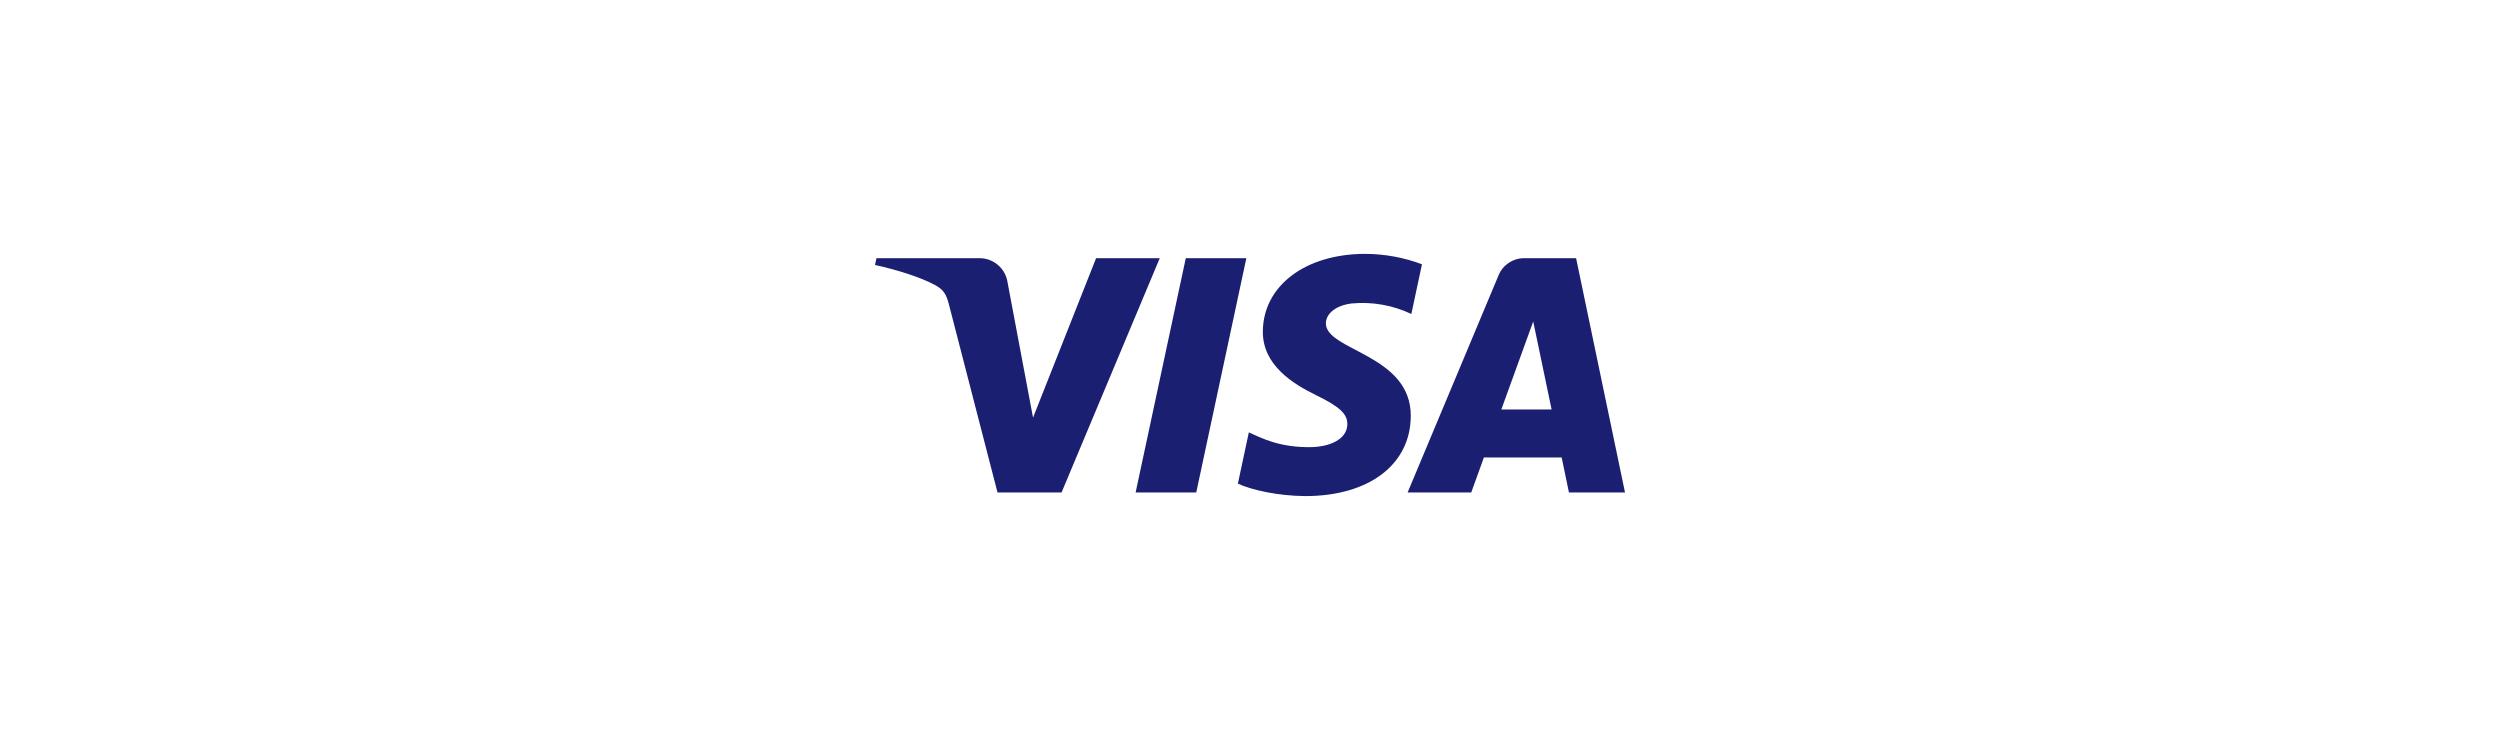
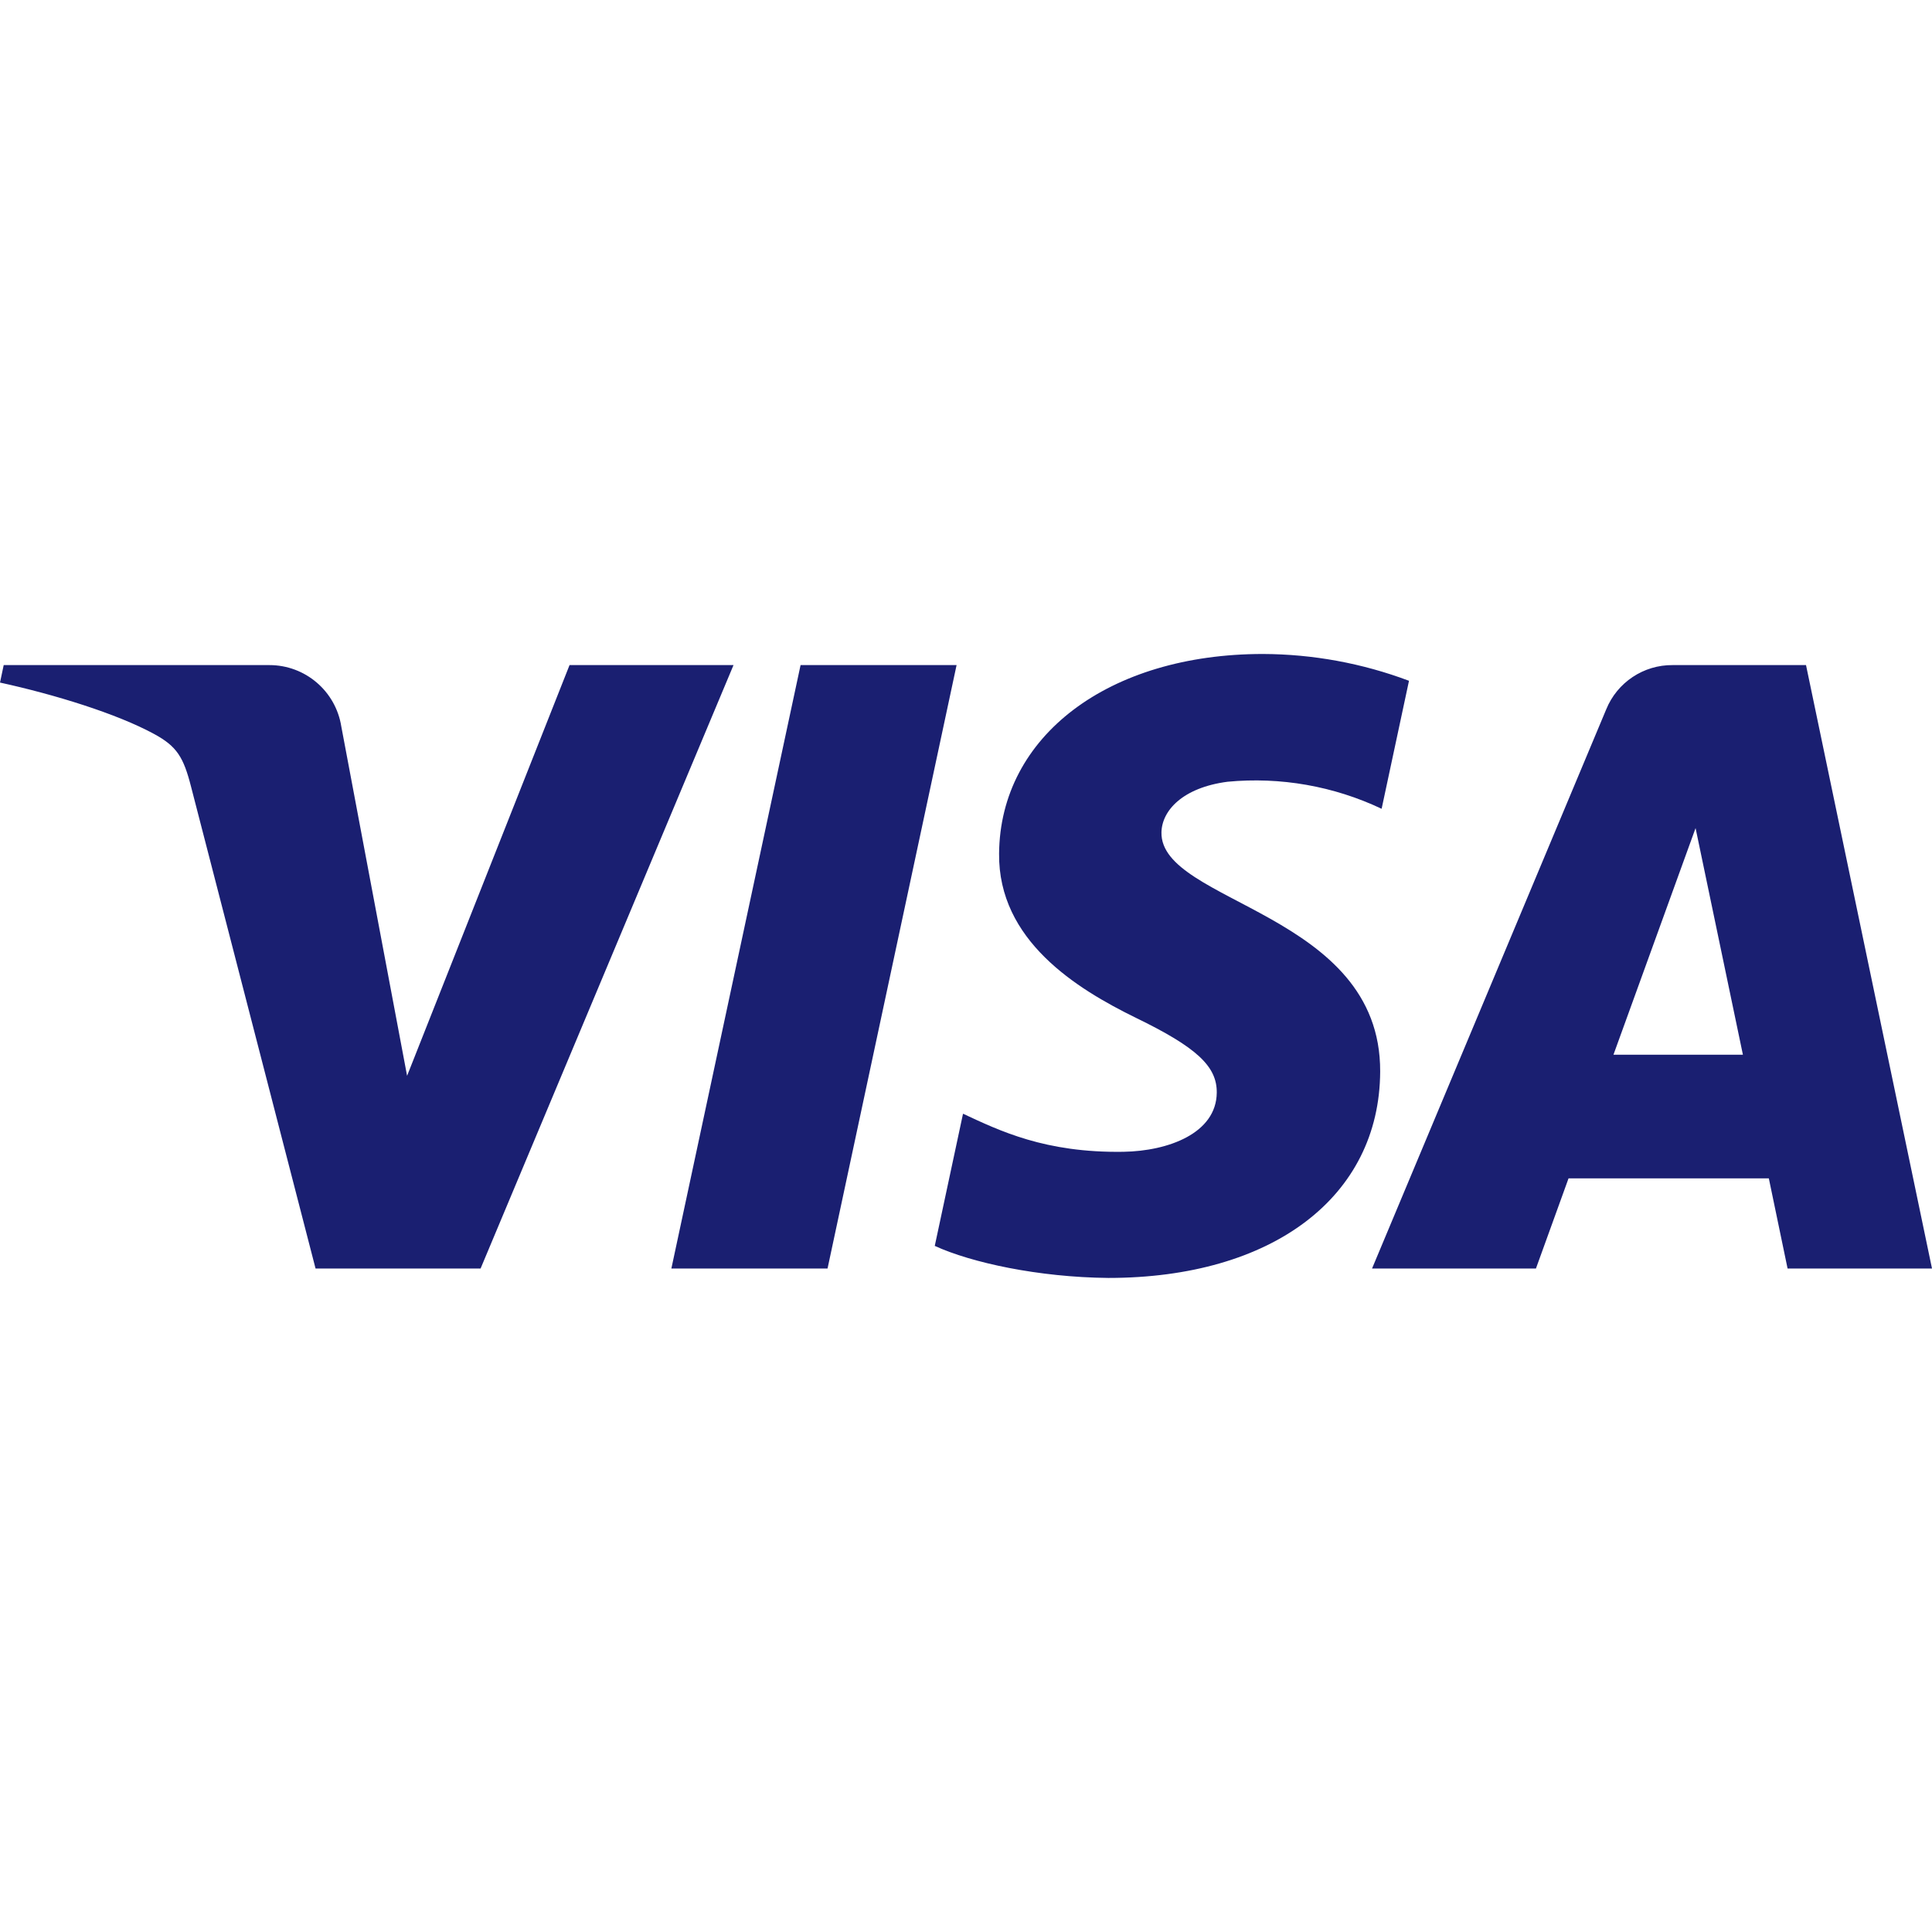
- <svg xmlns="http://www.w3.org/2000/svg" width="120" height="36" aria-label="visa" role="img" viewBox="0 0 24 24">
+ <svg xmlns="http://www.w3.org/2000/svg" width="36" height="36" aria-label="visa" role="img" viewBox="0 0 24 24">
  <path fill="#1A1F71" d="M9.112 8.262L5.97 15.758H3.92L2.374 9.775c-.094-.368-.175-.503-.461-.658C1.447 8.864.677 8.627 0 8.479l.046-.217h3.3a.904.904 0 01.894.764l.817 4.338 2.018-5.102zm8.033 5.049c.008-1.979-2.736-2.088-2.717-2.972.006-.269.262-.555.822-.628a3.66 3.66 0 011.913.336l.34-1.59a5.207 5.207 0 00-1.814-.333c-1.917 0-3.266 1.02-3.278 2.479-.012 1.079.963 1.68 1.698 2.04.756.367 1.01.603 1.006.931-.005.504-.602.725-1.16.734-.975.015-1.54-.263-1.992-.473l-.351 1.642c.453.208 1.289.39 2.156.398 2.037 0 3.37-1.006 3.377-2.564m5.061 2.447H24l-1.565-7.496h-1.656a.883.883 0 00-.826.55l-2.909 6.946h2.036l.405-1.12h2.488zm-2.163-2.656l1.02-2.815.588 2.815zm-8.16-4.84l-1.603 7.496H8.34l1.605-7.496z" />
</svg>
